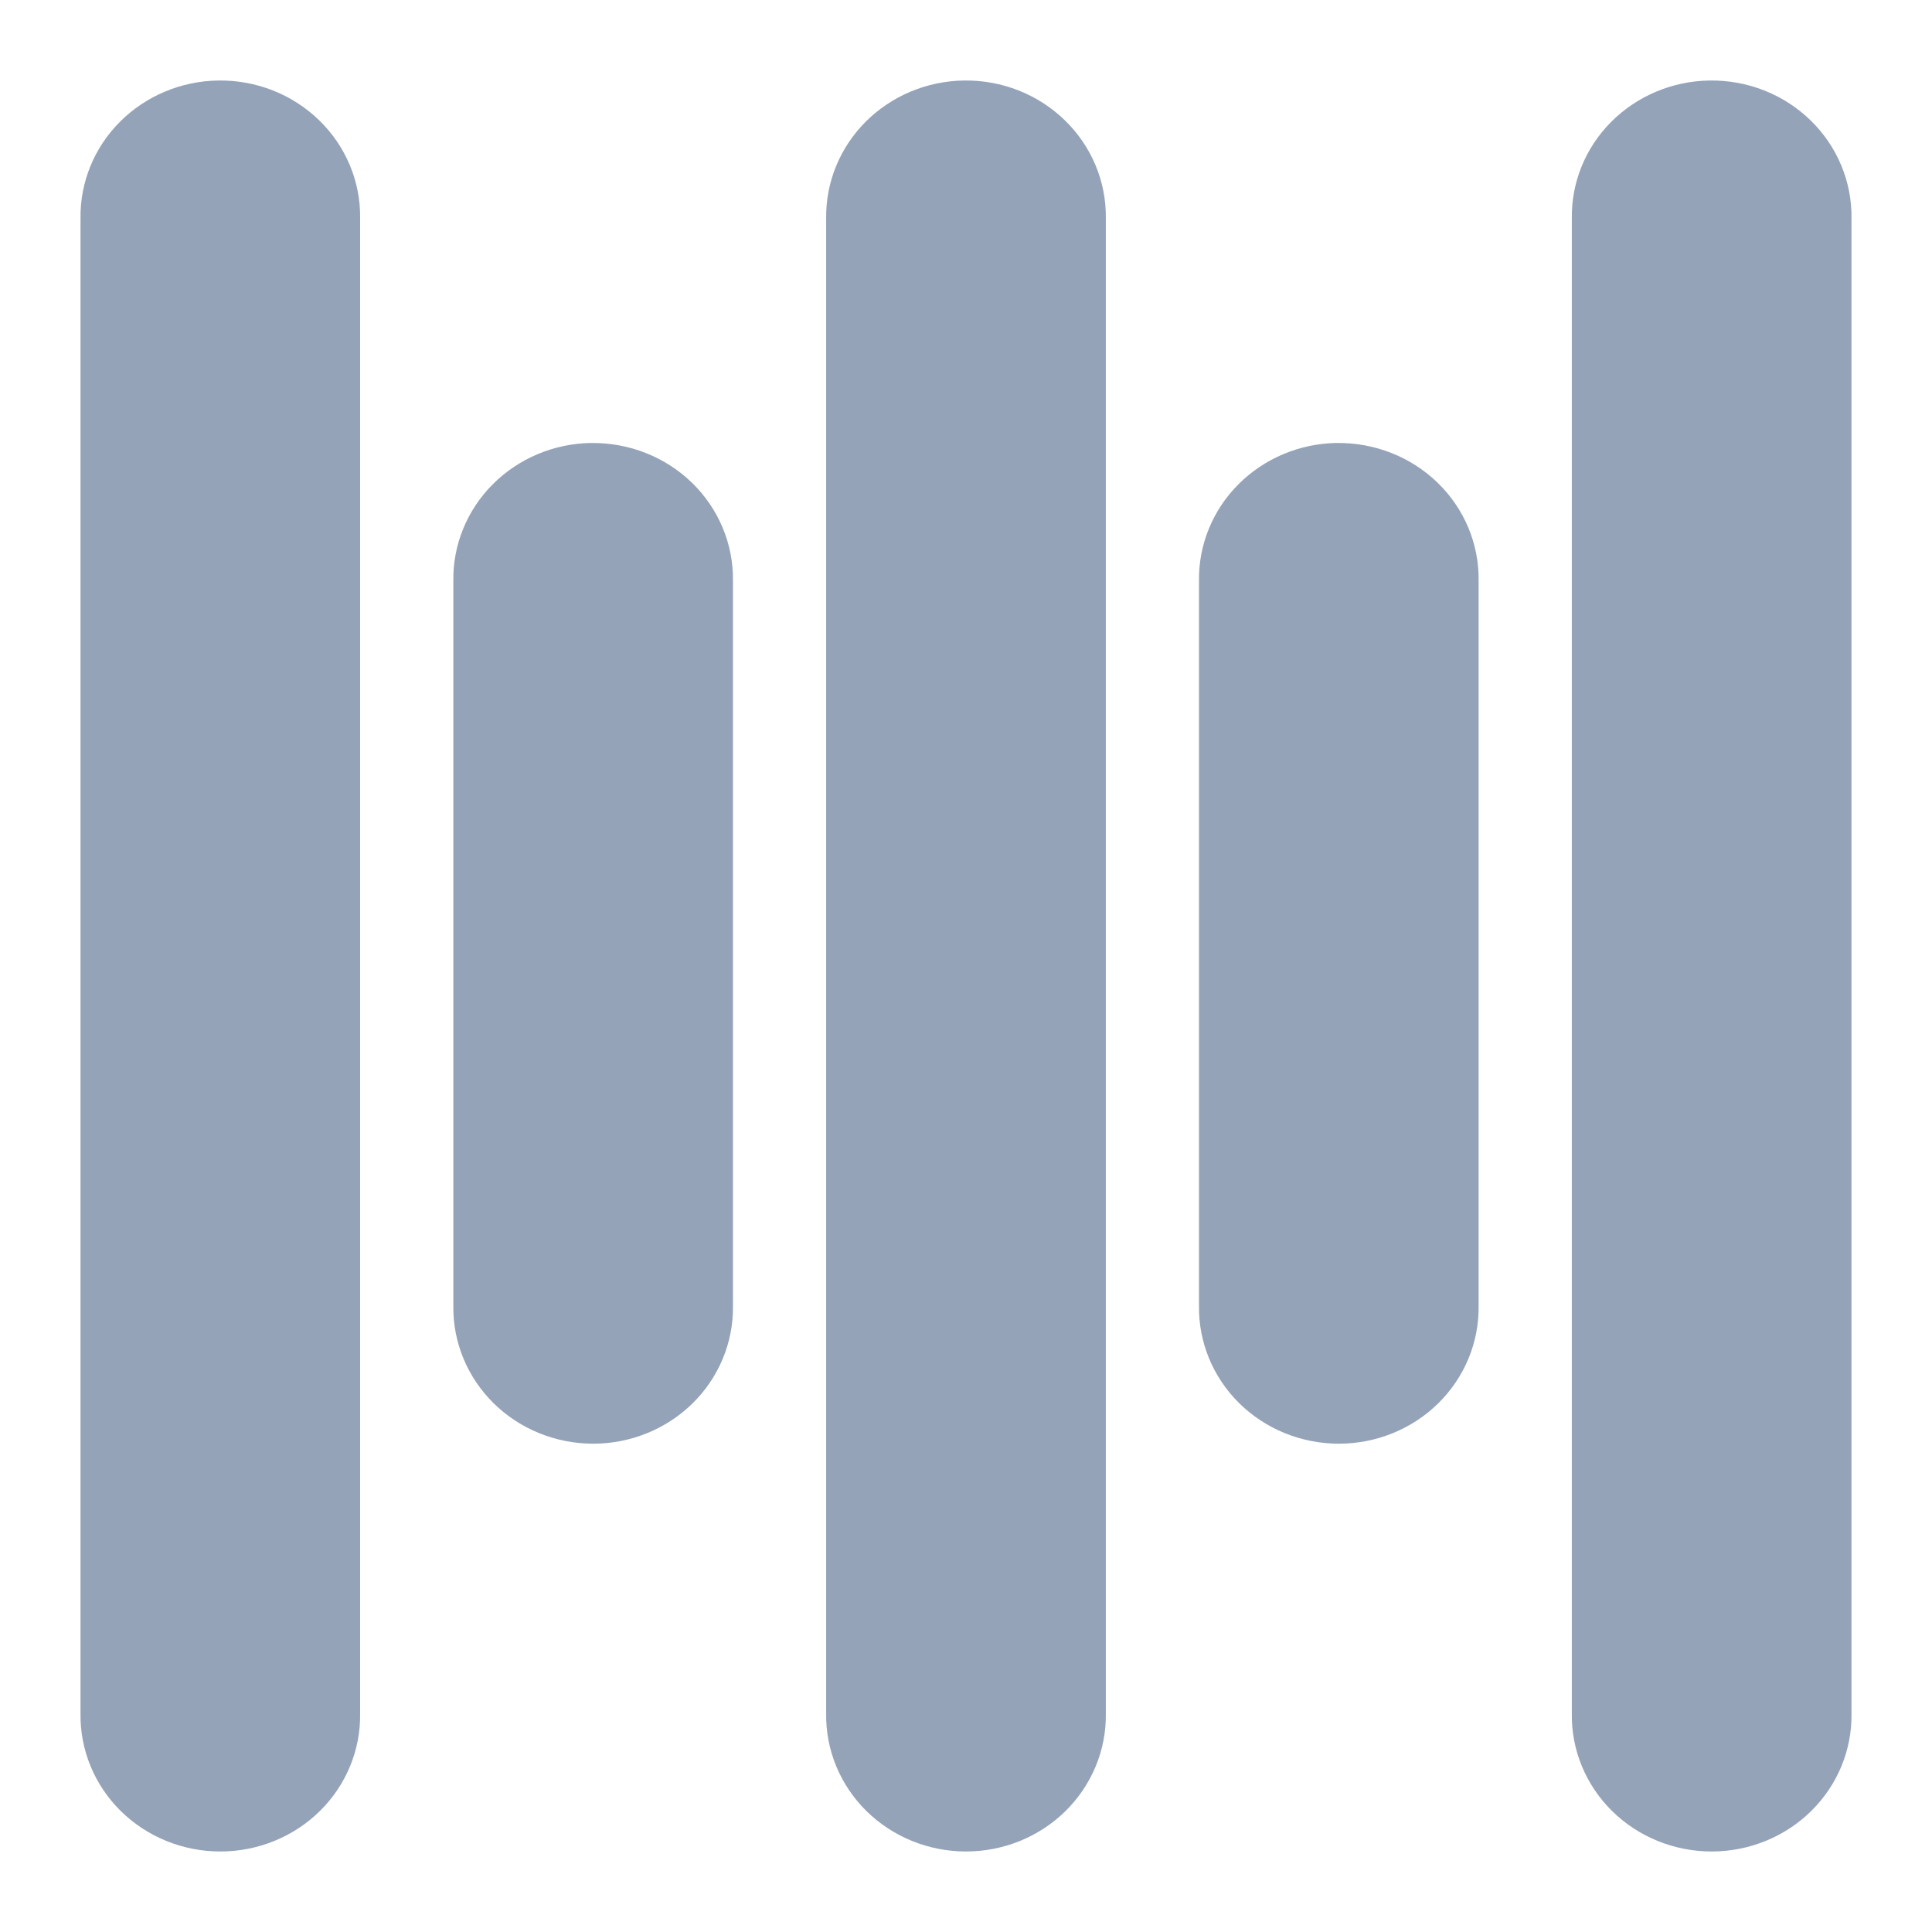
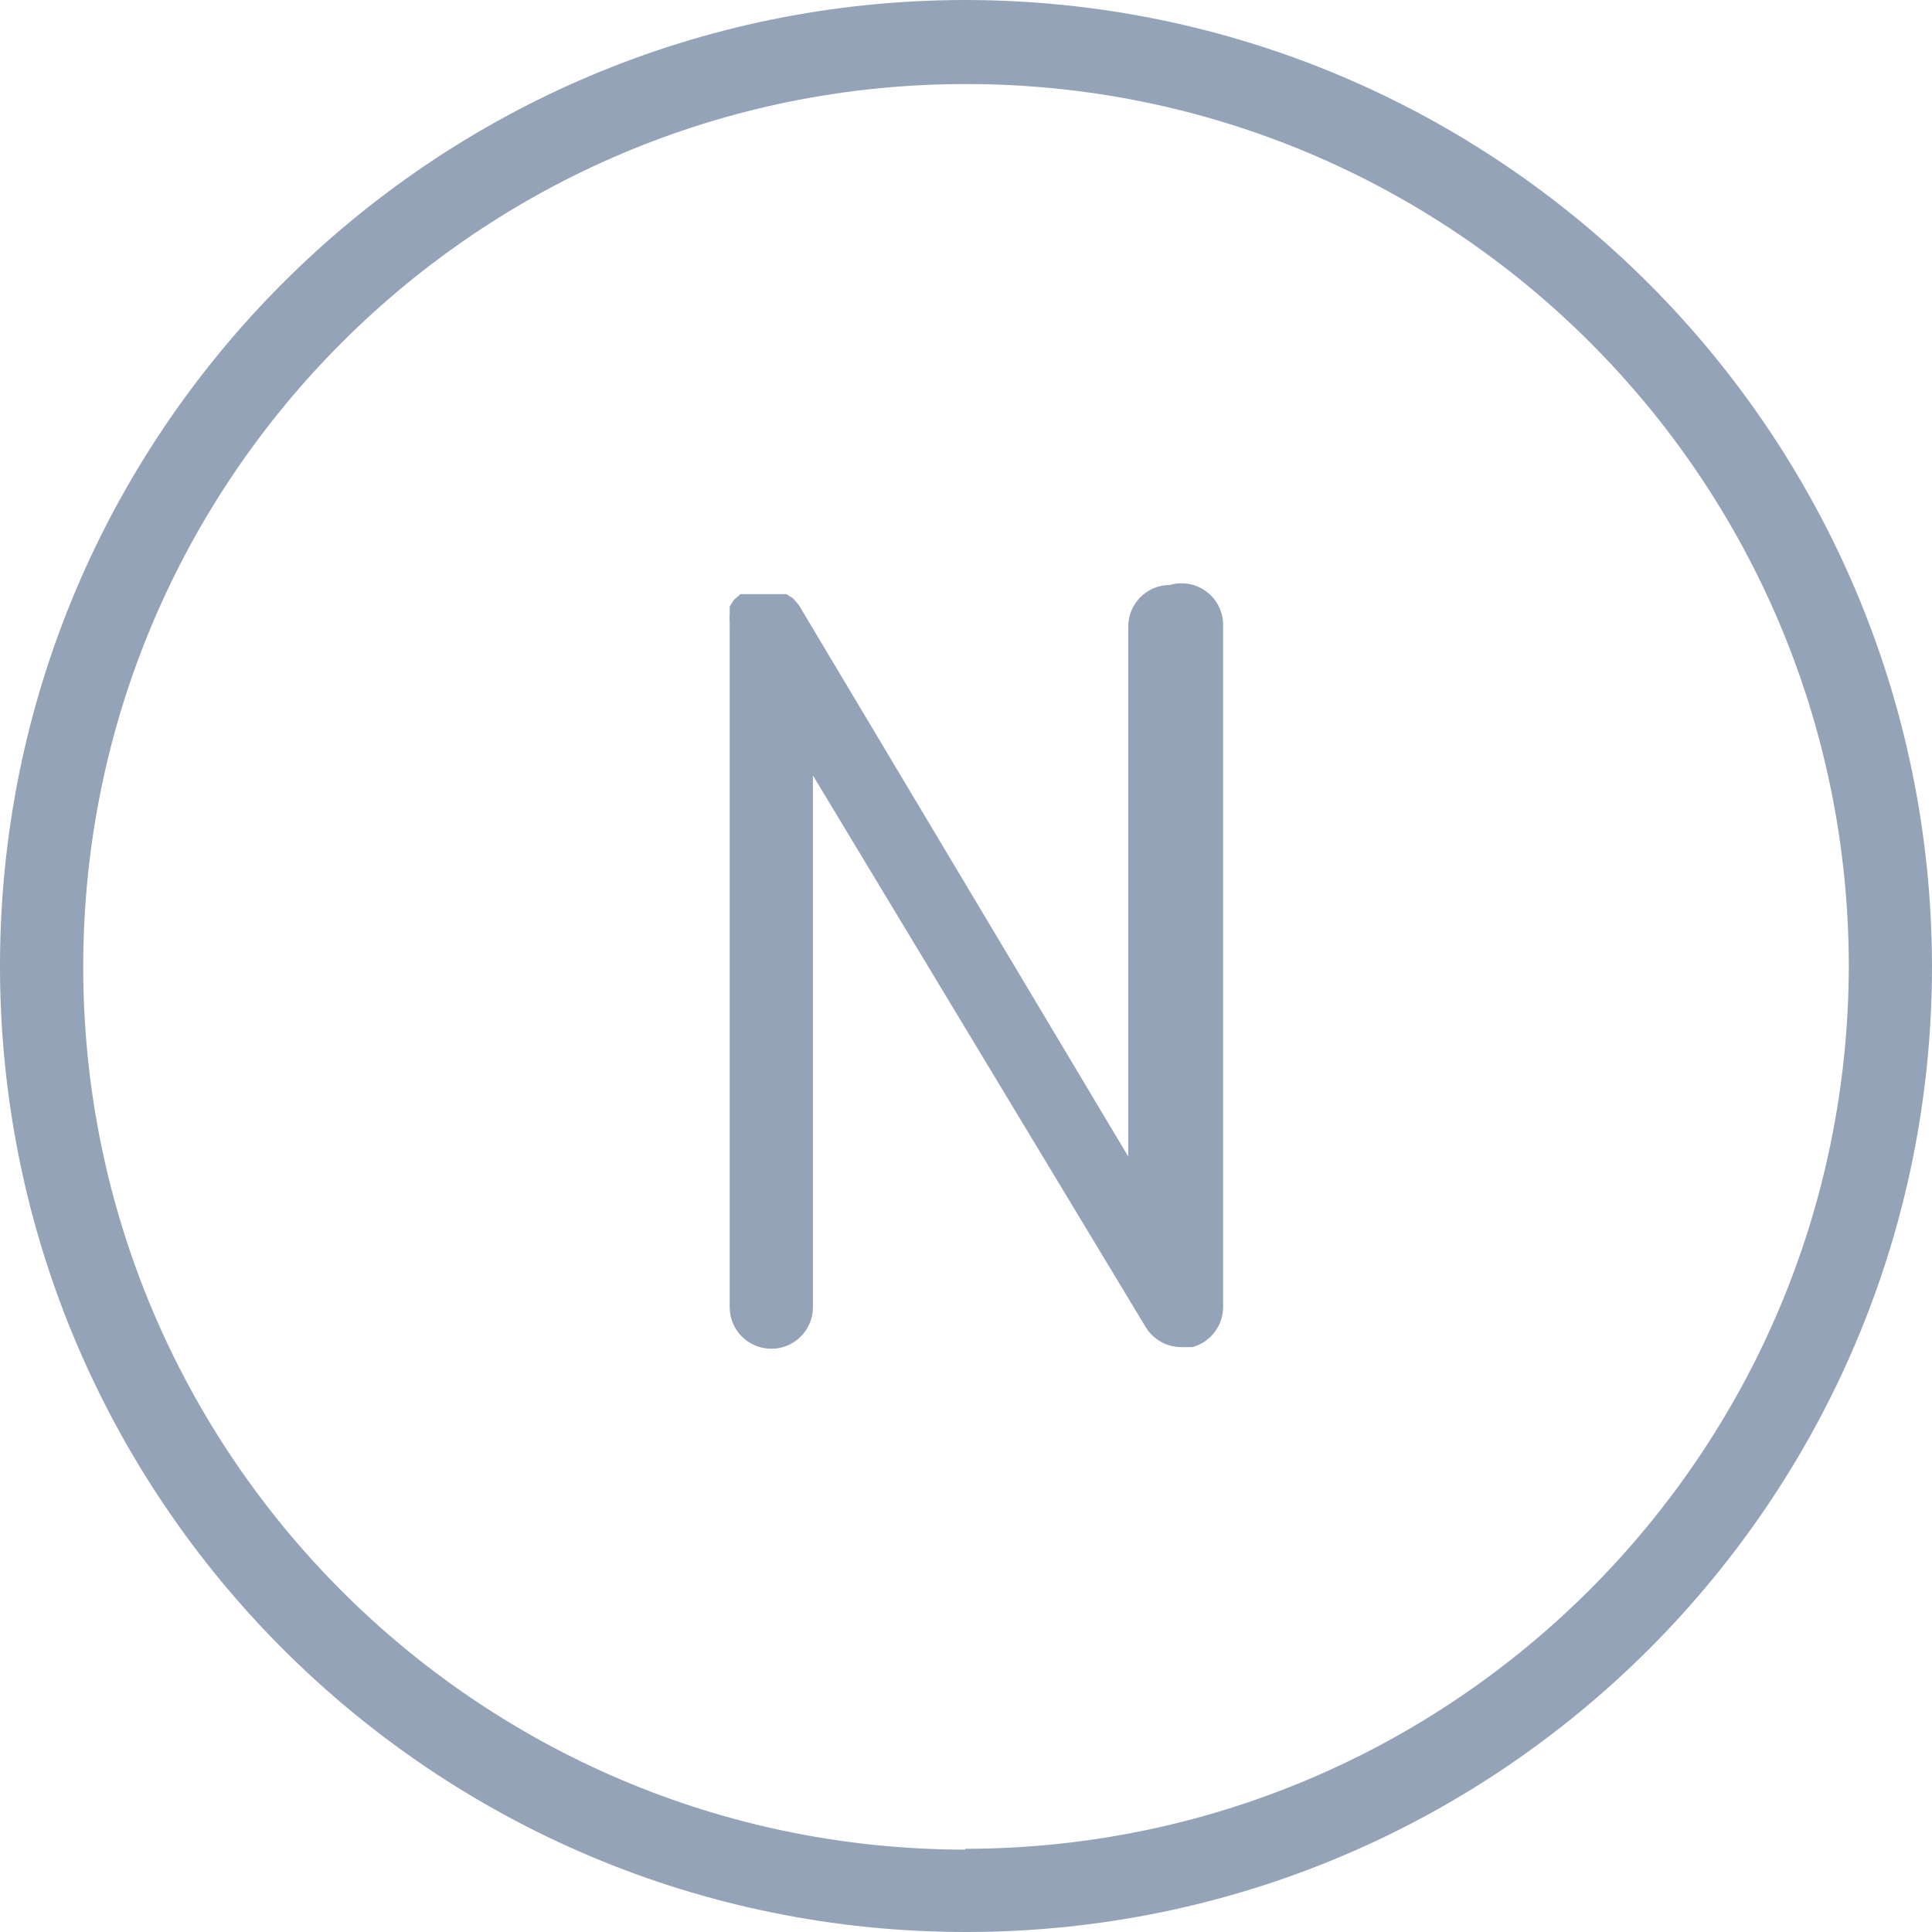
- <svg xmlns="http://www.w3.org/2000/svg" width="40" height="40" viewBox="0 0 40 40" fill="none">
-   <path fill-rule="evenodd" clip-rule="evenodd" d="M4.518 1.667C3.751 1.678 3.019 1.985 2.485 2.52C1.95 3.055 1.656 3.775 1.667 4.521V35.479C1.656 36.232 1.956 36.958 2.5 37.495C3.044 38.031 3.787 38.333 4.561 38.333C5.337 38.333 6.079 38.031 6.623 37.495C7.167 36.958 7.467 36.232 7.456 35.479V4.521C7.467 3.761 7.162 3.028 6.608 2.49C6.054 1.952 5.301 1.655 4.518 1.667H4.518Z" fill="#94A3B8" />
-   <path fill-rule="evenodd" clip-rule="evenodd" d="M12.237 9.171C11.47 9.183 10.738 9.49 10.204 10.025C9.669 10.56 9.375 11.28 9.386 12.026V27.036V27.036C9.375 27.789 9.675 28.515 10.219 29.052C10.763 29.588 11.506 29.89 12.281 29.89C13.055 29.89 13.798 29.588 14.342 29.052C14.886 28.515 15.186 27.789 15.175 27.036V12.027C15.186 11.266 14.88 10.533 14.327 9.995C13.774 9.458 13.02 9.161 12.237 9.172L12.237 9.171Z" fill="#94A3B8" />
-   <path fill-rule="evenodd" clip-rule="evenodd" d="M27.675 9.171C26.908 9.183 26.177 9.49 25.642 10.025C25.107 10.56 24.813 11.28 24.824 12.026V27.036V27.036C24.813 27.789 25.113 28.515 25.657 29.052C26.201 29.588 26.944 29.89 27.719 29.89C28.494 29.89 29.236 29.588 29.78 29.052C30.324 28.515 30.624 27.789 30.613 27.036V12.027C30.625 11.266 30.319 10.533 29.765 9.995C29.212 9.458 28.458 9.161 27.675 9.172L27.675 9.171Z" fill="#94A3B8" />
-   <path fill-rule="evenodd" clip-rule="evenodd" d="M19.957 1.667C19.189 1.678 18.458 1.985 17.923 2.52C17.389 3.055 17.094 3.775 17.105 4.521V35.479C17.094 36.232 17.394 36.958 17.938 37.495C18.483 38.031 19.225 38.333 20 38.333C20.775 38.333 21.517 38.031 22.061 37.495C22.605 36.958 22.906 36.232 22.895 35.479V4.521C22.906 3.761 22.6 3.028 22.046 2.49C21.493 1.952 20.739 1.655 19.957 1.667H19.957Z" fill="#94A3B8" />
-   <path fill-rule="evenodd" clip-rule="evenodd" d="M35.394 1.667C34.627 1.678 33.896 1.985 33.361 2.52C32.826 3.055 32.532 3.775 32.543 4.521V35.479C32.532 36.232 32.832 36.958 33.376 37.495C33.92 38.031 34.663 38.333 35.438 38.333C36.213 38.333 36.955 38.031 37.499 37.495C38.044 36.958 38.344 36.232 38.333 35.479V4.521C38.344 3.761 38.038 3.028 37.484 2.49C36.931 1.952 36.177 1.655 35.394 1.667H35.394Z" fill="#94A3B8" />
+ <svg xmlns="http://www.w3.org/2000/svg" width="52" height="52" viewBox="0 0 52 52" fill="none">
+   <path d="M25.978 0C11.618 0.012 -0.012 11.663 9.88517e-06 26.022C0.012 40.382 11.663 52.012 26.022 52C40.373 51.988 52 40.351 52 26C51.975 11.642 40.336 0.012 25.978 0ZM25.978 49.761V49.783C12.855 49.771 2.227 39.123 2.24 26C2.252 12.877 12.9 2.249 26.023 2.262C39.128 2.274 49.748 12.895 49.761 26C49.736 39.121 39.099 49.748 25.978 49.761Z" fill="#94A3B8" />
+   <path d="M31.846 15.7C31.725 15.695 31.604 15.71 31.487 15.744C30.869 15.744 30.367 16.246 30.367 16.864V31.129L21.499 16.282L21.342 16.103L21.163 15.991H20.961H20.738H20.379H20.155H19.931L19.752 16.147L19.64 16.326V16.528C19.632 16.602 19.632 16.678 19.64 16.752C19.637 16.797 19.637 16.842 19.64 16.886V35.183C19.64 35.801 20.142 36.302 20.76 36.302C21.378 36.302 21.88 35.801 21.88 35.183V20.872L30.837 35.72C31.042 36.056 31.407 36.26 31.8 36.258H32.091C32.578 36.127 32.917 35.687 32.92 35.183V16.864C32.945 16.246 32.464 15.725 31.846 15.7Z" fill="#94A3B8" />
</svg>
